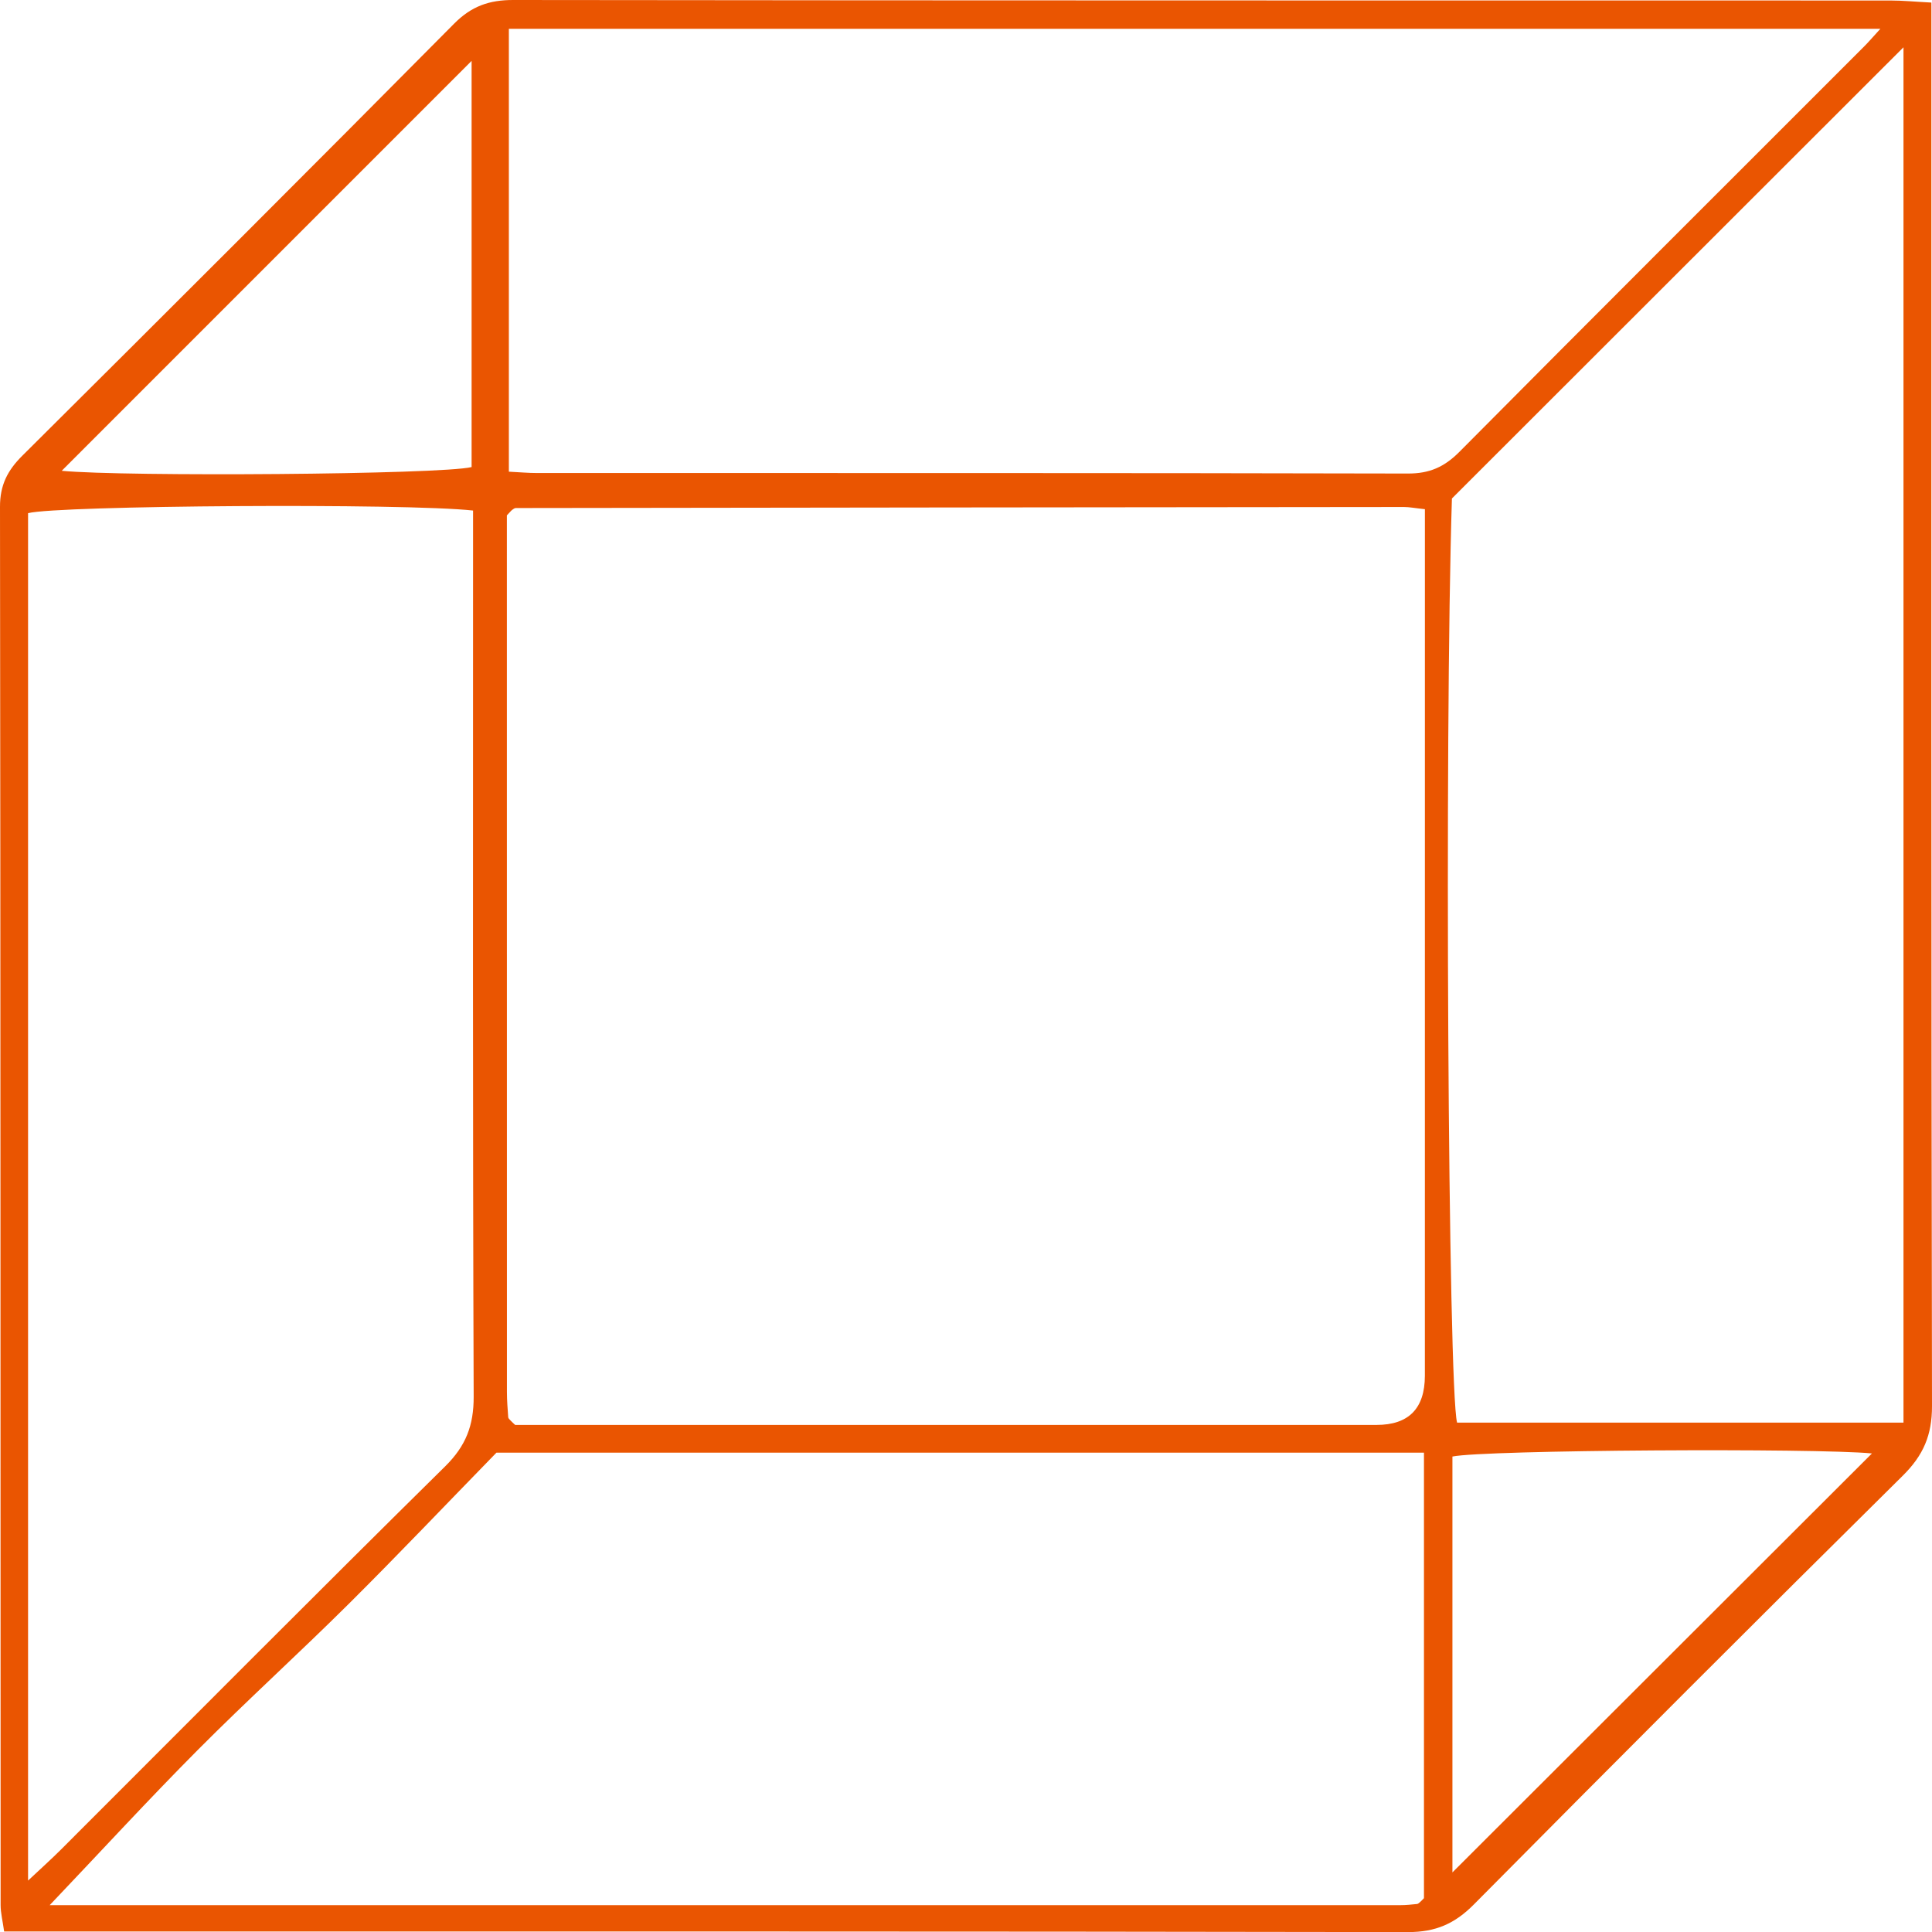
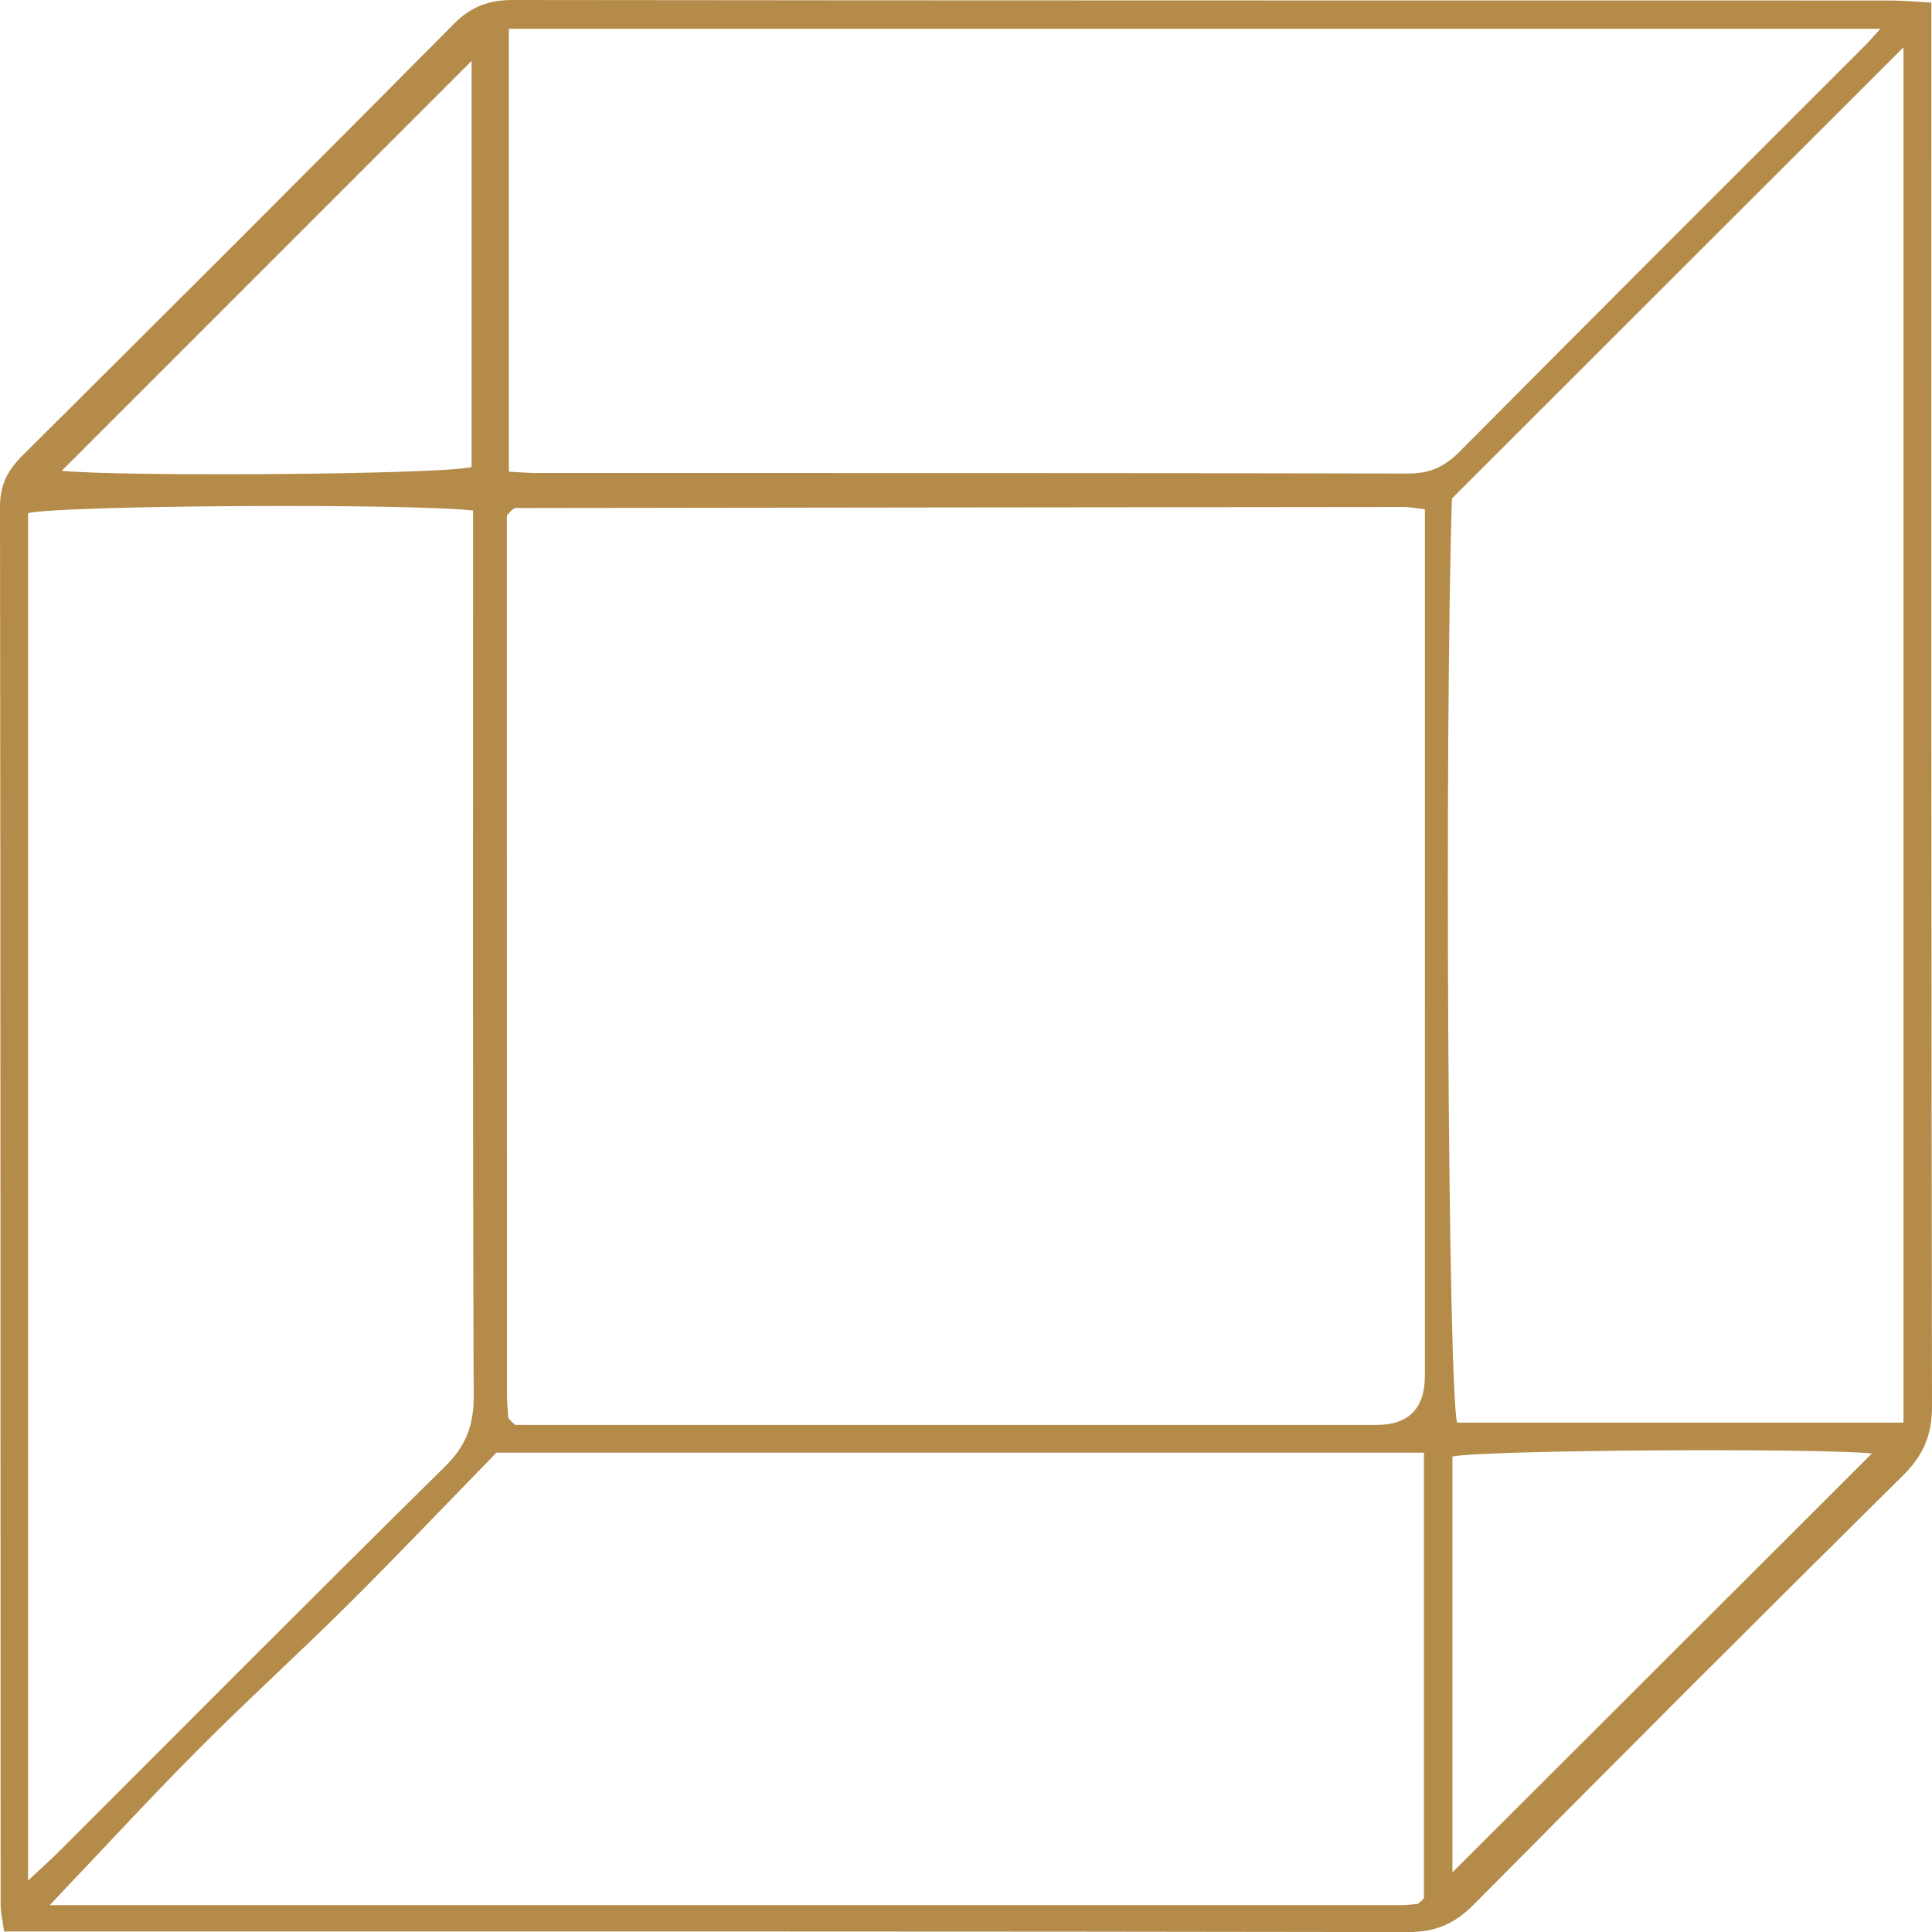
<svg xmlns="http://www.w3.org/2000/svg" width="70" height="70" viewBox="0 0 70 70" fill="none">
-   <path d="M17.087 2.206C12.147 7.146 7.149 12.144 2.236 17.058C4.527 17.277 15.963 17.195 17.087 16.923V2.206ZM52.624 67.841C57.724 62.748 62.808 57.67 67.824 52.661C65.787 52.462 53.783 52.531 52.624 52.773V67.841ZM17.14 18.498C14.702 18.225 2.086 18.312 1.017 18.593V68.137C1.485 67.697 1.851 67.37 2.198 67.024C6.838 62.388 11.459 57.734 16.129 53.129C16.879 52.389 17.166 51.649 17.162 50.6C17.125 40.432 17.14 30.263 17.14 20.095V18.498ZM18.437 17.09C18.847 17.111 19.144 17.138 19.441 17.138C29.965 17.141 40.489 17.132 51.014 17.157C51.795 17.159 52.334 16.918 52.877 16.371C57.748 11.463 62.645 6.581 67.534 1.691C67.709 1.516 67.87 1.326 68.13 1.043H18.437V17.09ZM51.593 52.632H17.988C16.171 54.495 14.424 56.334 12.625 58.122C10.828 59.907 8.949 61.611 7.164 63.406C5.395 65.185 3.697 67.033 1.8 69.028C18.302 69.028 34.519 69.029 50.737 69.027C50.94 69.027 51.142 69.006 51.344 68.985C51.387 68.98 51.427 68.935 51.464 68.904C51.503 68.871 51.536 68.832 51.593 68.774L51.593 52.632ZM52.606 18.061C52.332 26.642 52.467 50.335 52.793 51.545H68.967V1.713C63.524 7.152 58.114 12.558 52.606 18.061ZM51.627 18.449C51.261 18.41 51.066 18.37 50.872 18.37C40.144 18.379 29.416 18.392 18.689 18.407C18.646 18.407 18.598 18.443 18.56 18.471C18.52 18.501 18.488 18.543 18.365 18.672C18.365 29.198 18.364 39.818 18.367 50.439C18.367 50.743 18.392 51.047 18.414 51.351C18.417 51.392 18.466 51.431 18.499 51.468C18.532 51.506 18.572 51.539 18.666 51.629H19.823C29.839 51.629 39.856 51.63 49.872 51.628C51.039 51.628 51.623 51.035 51.626 49.849C51.627 39.883 51.627 29.917 51.627 19.952V18.449ZM69.978 0.093V1.659C69.978 18.087 69.969 34.516 70 50.944C70.002 51.997 69.687 52.729 68.943 53.465C63.736 58.614 58.559 63.796 53.404 68.999C52.71 69.7 52.017 70.005 51.015 70.003C34.536 69.973 18.056 69.982 1.577 69.982H0.15C0.097 69.597 0.022 69.31 0.022 69.023C0.016 52.137 0.022 35.251 3.1132e-06 18.365C-0.001 17.575 0.271 17.045 0.812 16.508C6.042 11.309 11.261 6.097 16.452 0.859C17.081 0.225 17.723 -0.001 18.596 3.5532e-06C35.228 0.021 51.86 0.015 68.492 0.018C68.936 0.018 69.38 0.062 69.978 0.093Z" fill="#EA5501" />
+   <path d="M17.087 2.206C12.147 7.146 7.149 12.144 2.236 17.058C4.527 17.277 15.963 17.195 17.087 16.923V2.206ZM52.624 67.841C57.724 62.748 62.808 57.67 67.824 52.661C65.787 52.462 53.783 52.531 52.624 52.773V67.841ZM17.14 18.498C14.702 18.225 2.086 18.312 1.017 18.593V68.137C1.485 67.697 1.851 67.37 2.198 67.024C6.838 62.388 11.459 57.734 16.129 53.129C16.879 52.389 17.166 51.649 17.162 50.6C17.125 40.432 17.14 30.263 17.14 20.095V18.498ZM18.437 17.09C18.847 17.111 19.144 17.138 19.441 17.138C29.965 17.141 40.489 17.132 51.014 17.157C51.795 17.159 52.334 16.918 52.877 16.371C57.748 11.463 62.645 6.581 67.534 1.691C67.709 1.516 67.87 1.326 68.13 1.043H18.437V17.09ZM51.593 52.632H17.988C16.171 54.495 14.424 56.334 12.625 58.122C10.828 59.907 8.949 61.611 7.164 63.406C5.395 65.185 3.697 67.033 1.8 69.028C18.302 69.028 34.519 69.029 50.737 69.027C50.94 69.027 51.142 69.006 51.344 68.985C51.387 68.98 51.427 68.935 51.464 68.904C51.503 68.871 51.536 68.832 51.593 68.774L51.593 52.632ZM52.606 18.061C52.332 26.642 52.467 50.335 52.793 51.545H68.967V1.713C63.524 7.152 58.114 12.558 52.606 18.061ZM51.627 18.449C51.261 18.41 51.066 18.37 50.872 18.37C40.144 18.379 29.416 18.392 18.689 18.407C18.646 18.407 18.598 18.443 18.56 18.471C18.52 18.501 18.488 18.543 18.365 18.672C18.365 29.198 18.364 39.818 18.367 50.439C18.367 50.743 18.392 51.047 18.414 51.351C18.417 51.392 18.466 51.431 18.499 51.468C18.532 51.506 18.572 51.539 18.666 51.629H19.823C29.839 51.629 39.856 51.63 49.872 51.628C51.039 51.628 51.623 51.035 51.626 49.849C51.627 39.883 51.627 29.917 51.627 19.952V18.449ZM69.978 0.093V1.659C69.978 18.087 69.969 34.516 70 50.944C70.002 51.997 69.687 52.729 68.943 53.465C63.736 58.614 58.559 63.796 53.404 68.999C52.71 69.7 52.017 70.005 51.015 70.003C34.536 69.973 18.056 69.982 1.577 69.982H0.15C0.097 69.597 0.022 69.31 0.022 69.023C0.016 52.137 0.022 35.251 3.1132e-06 18.365C-0.001 17.575 0.271 17.045 0.812 16.508C6.042 11.309 11.261 6.097 16.452 0.859C17.081 0.225 17.723 -0.001 18.596 3.5532e-06C35.228 0.021 51.86 0.015 68.492 0.018C68.936 0.018 69.38 0.062 69.978 0.093Z" fill="#B58B4A" />
</svg>
